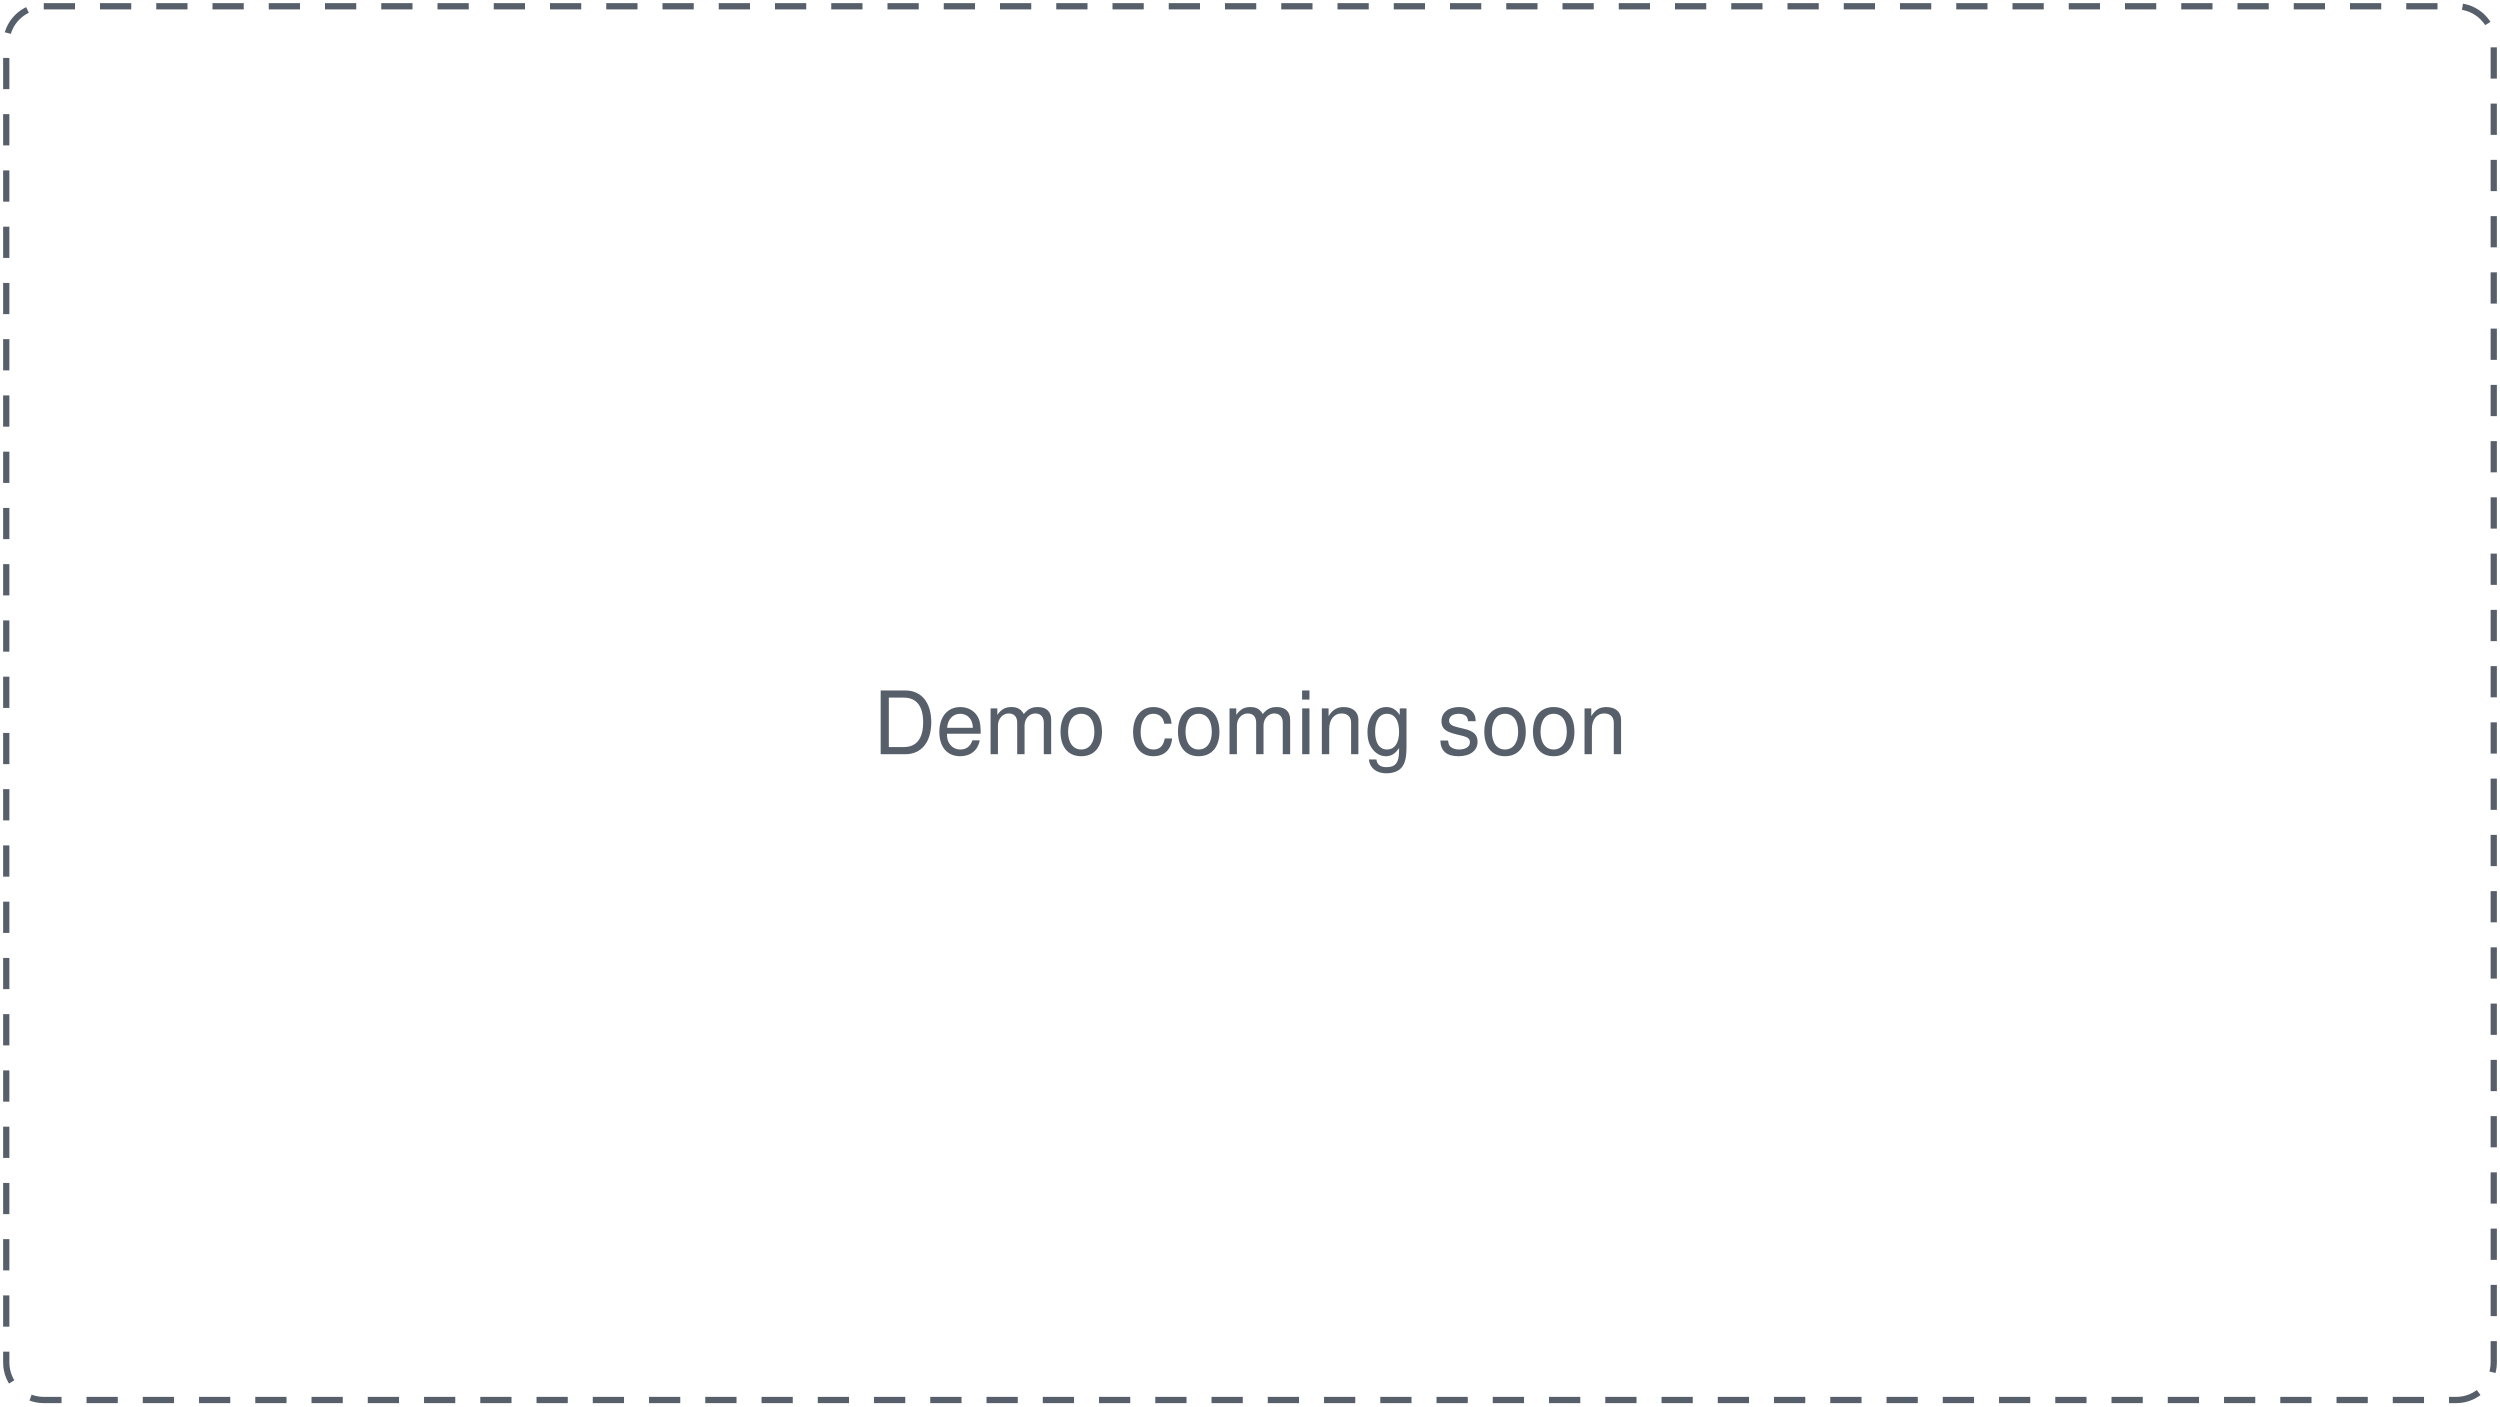
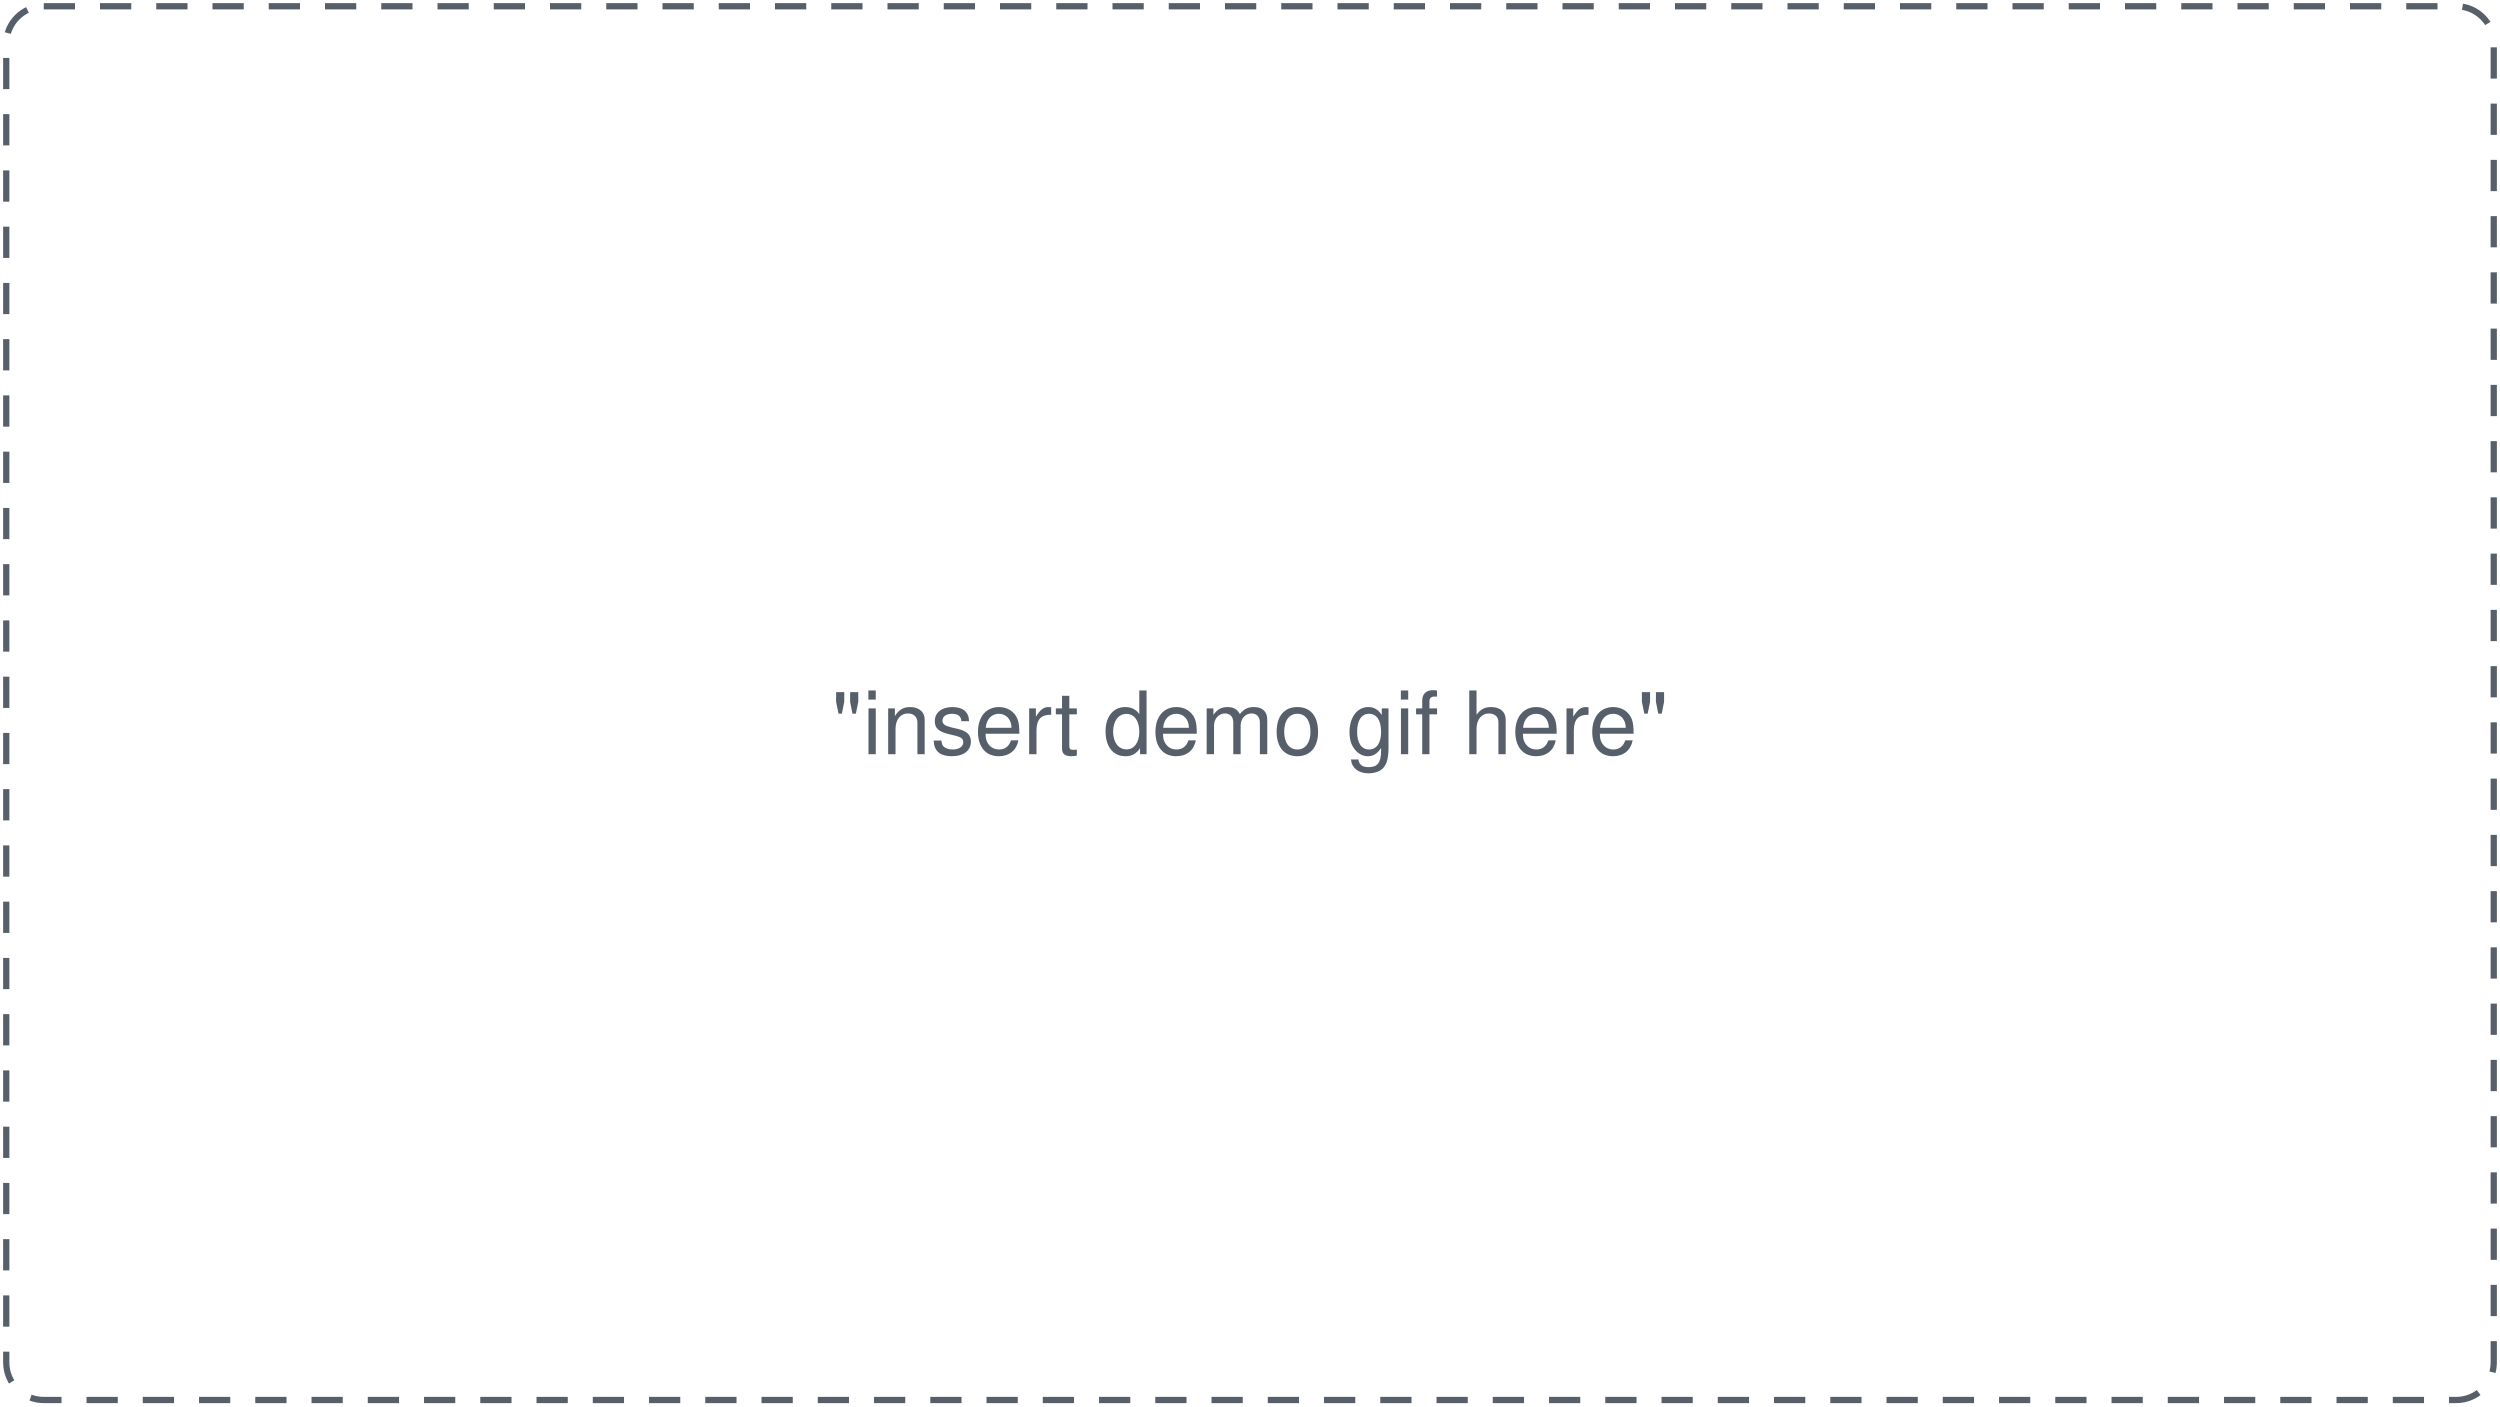
- <svg xmlns="http://www.w3.org/2000/svg" width="800" height="450" viewBox="0 0 800 450" role="img" aria-label="Demo coming soon">
+ <svg xmlns="http://www.w3.org/2000/svg" width="800" height="450" viewBox="0 0 800 450" role="img" aria-label="&quot;insert demo gif here&quot;">
  <style>
    rect { fill: none; stroke: #57606a; }
    text { fill: #57606a; font-family: -apple-system, BlinkMacSystemFont, "Segoe UI", Helvetica, Arial, sans-serif; }
    @media (prefers-color-scheme: dark) {
      rect { stroke: #8b949e; }
      text { fill: #8b949e; }
    }
  </style>
  <rect x="2" y="2" width="796" height="446" rx="12" stroke-width="2" stroke-dasharray="10 8" />
-   <text x="400" y="232" font-size="28" text-anchor="middle" dominant-baseline="middle">Demo coming soon</text>
+   <text x="400" y="232" font-size="28" text-anchor="middle" dominant-baseline="middle">"insert demo gif here"</text>
</svg>
